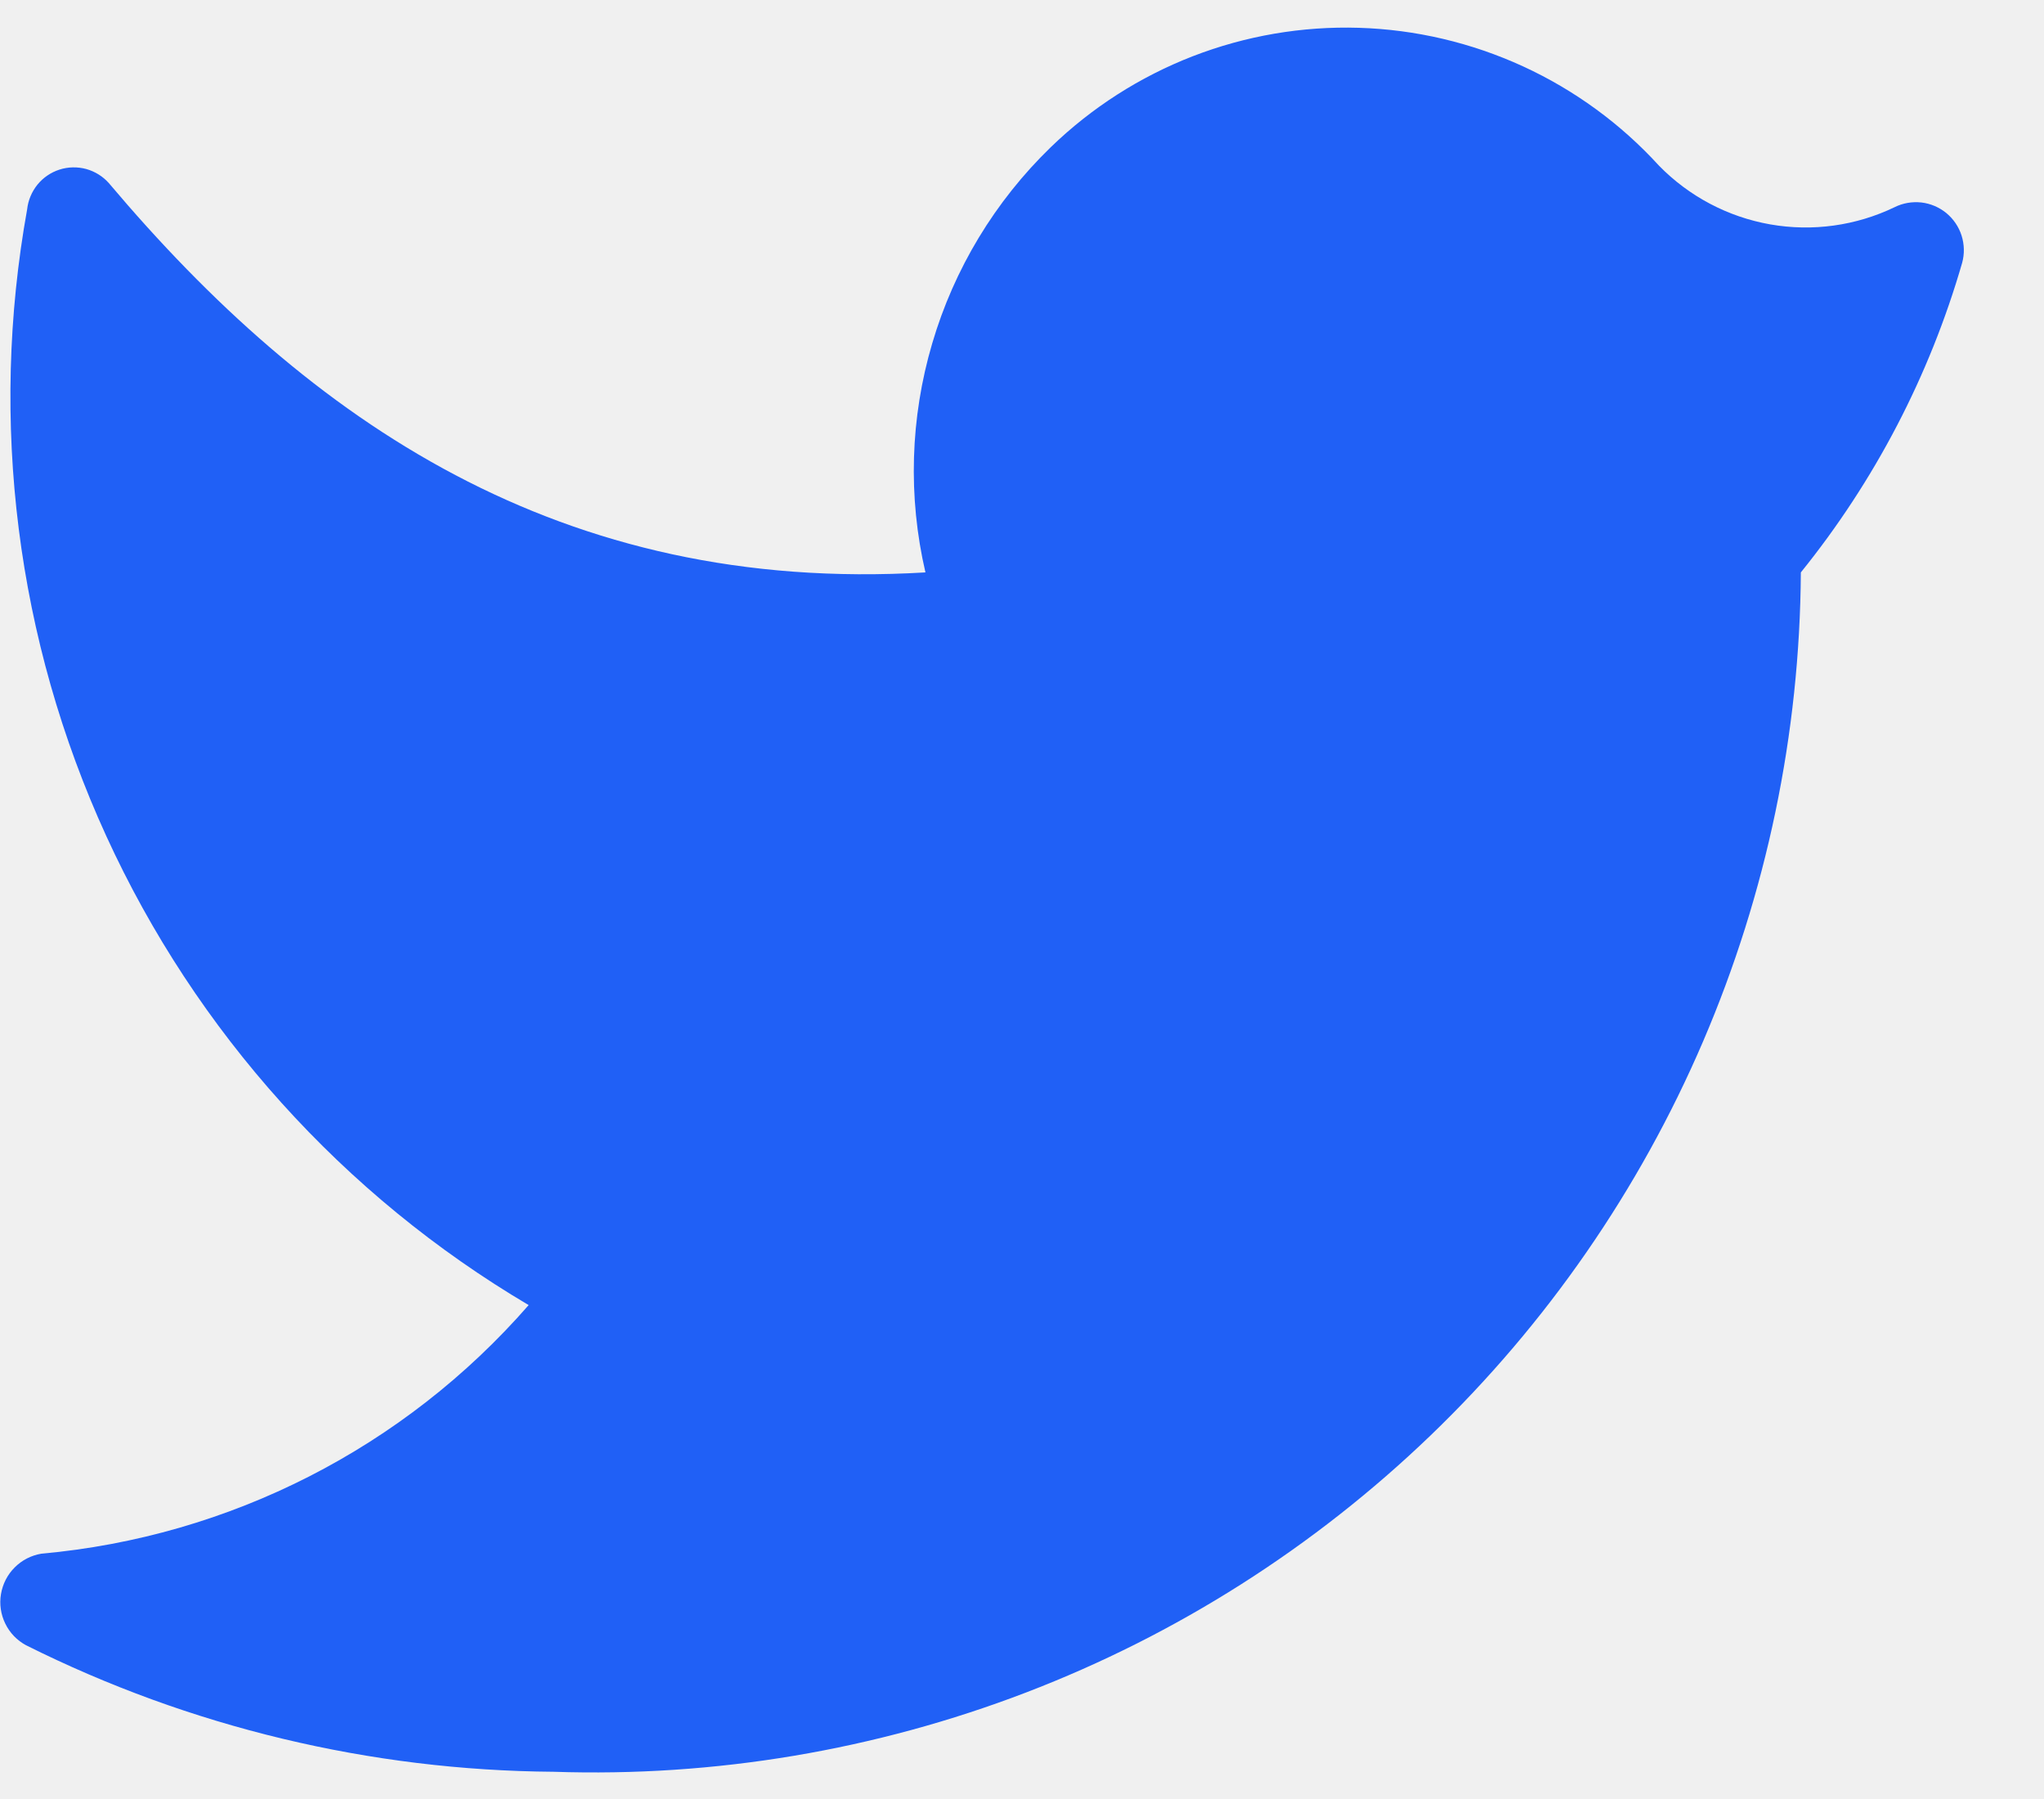
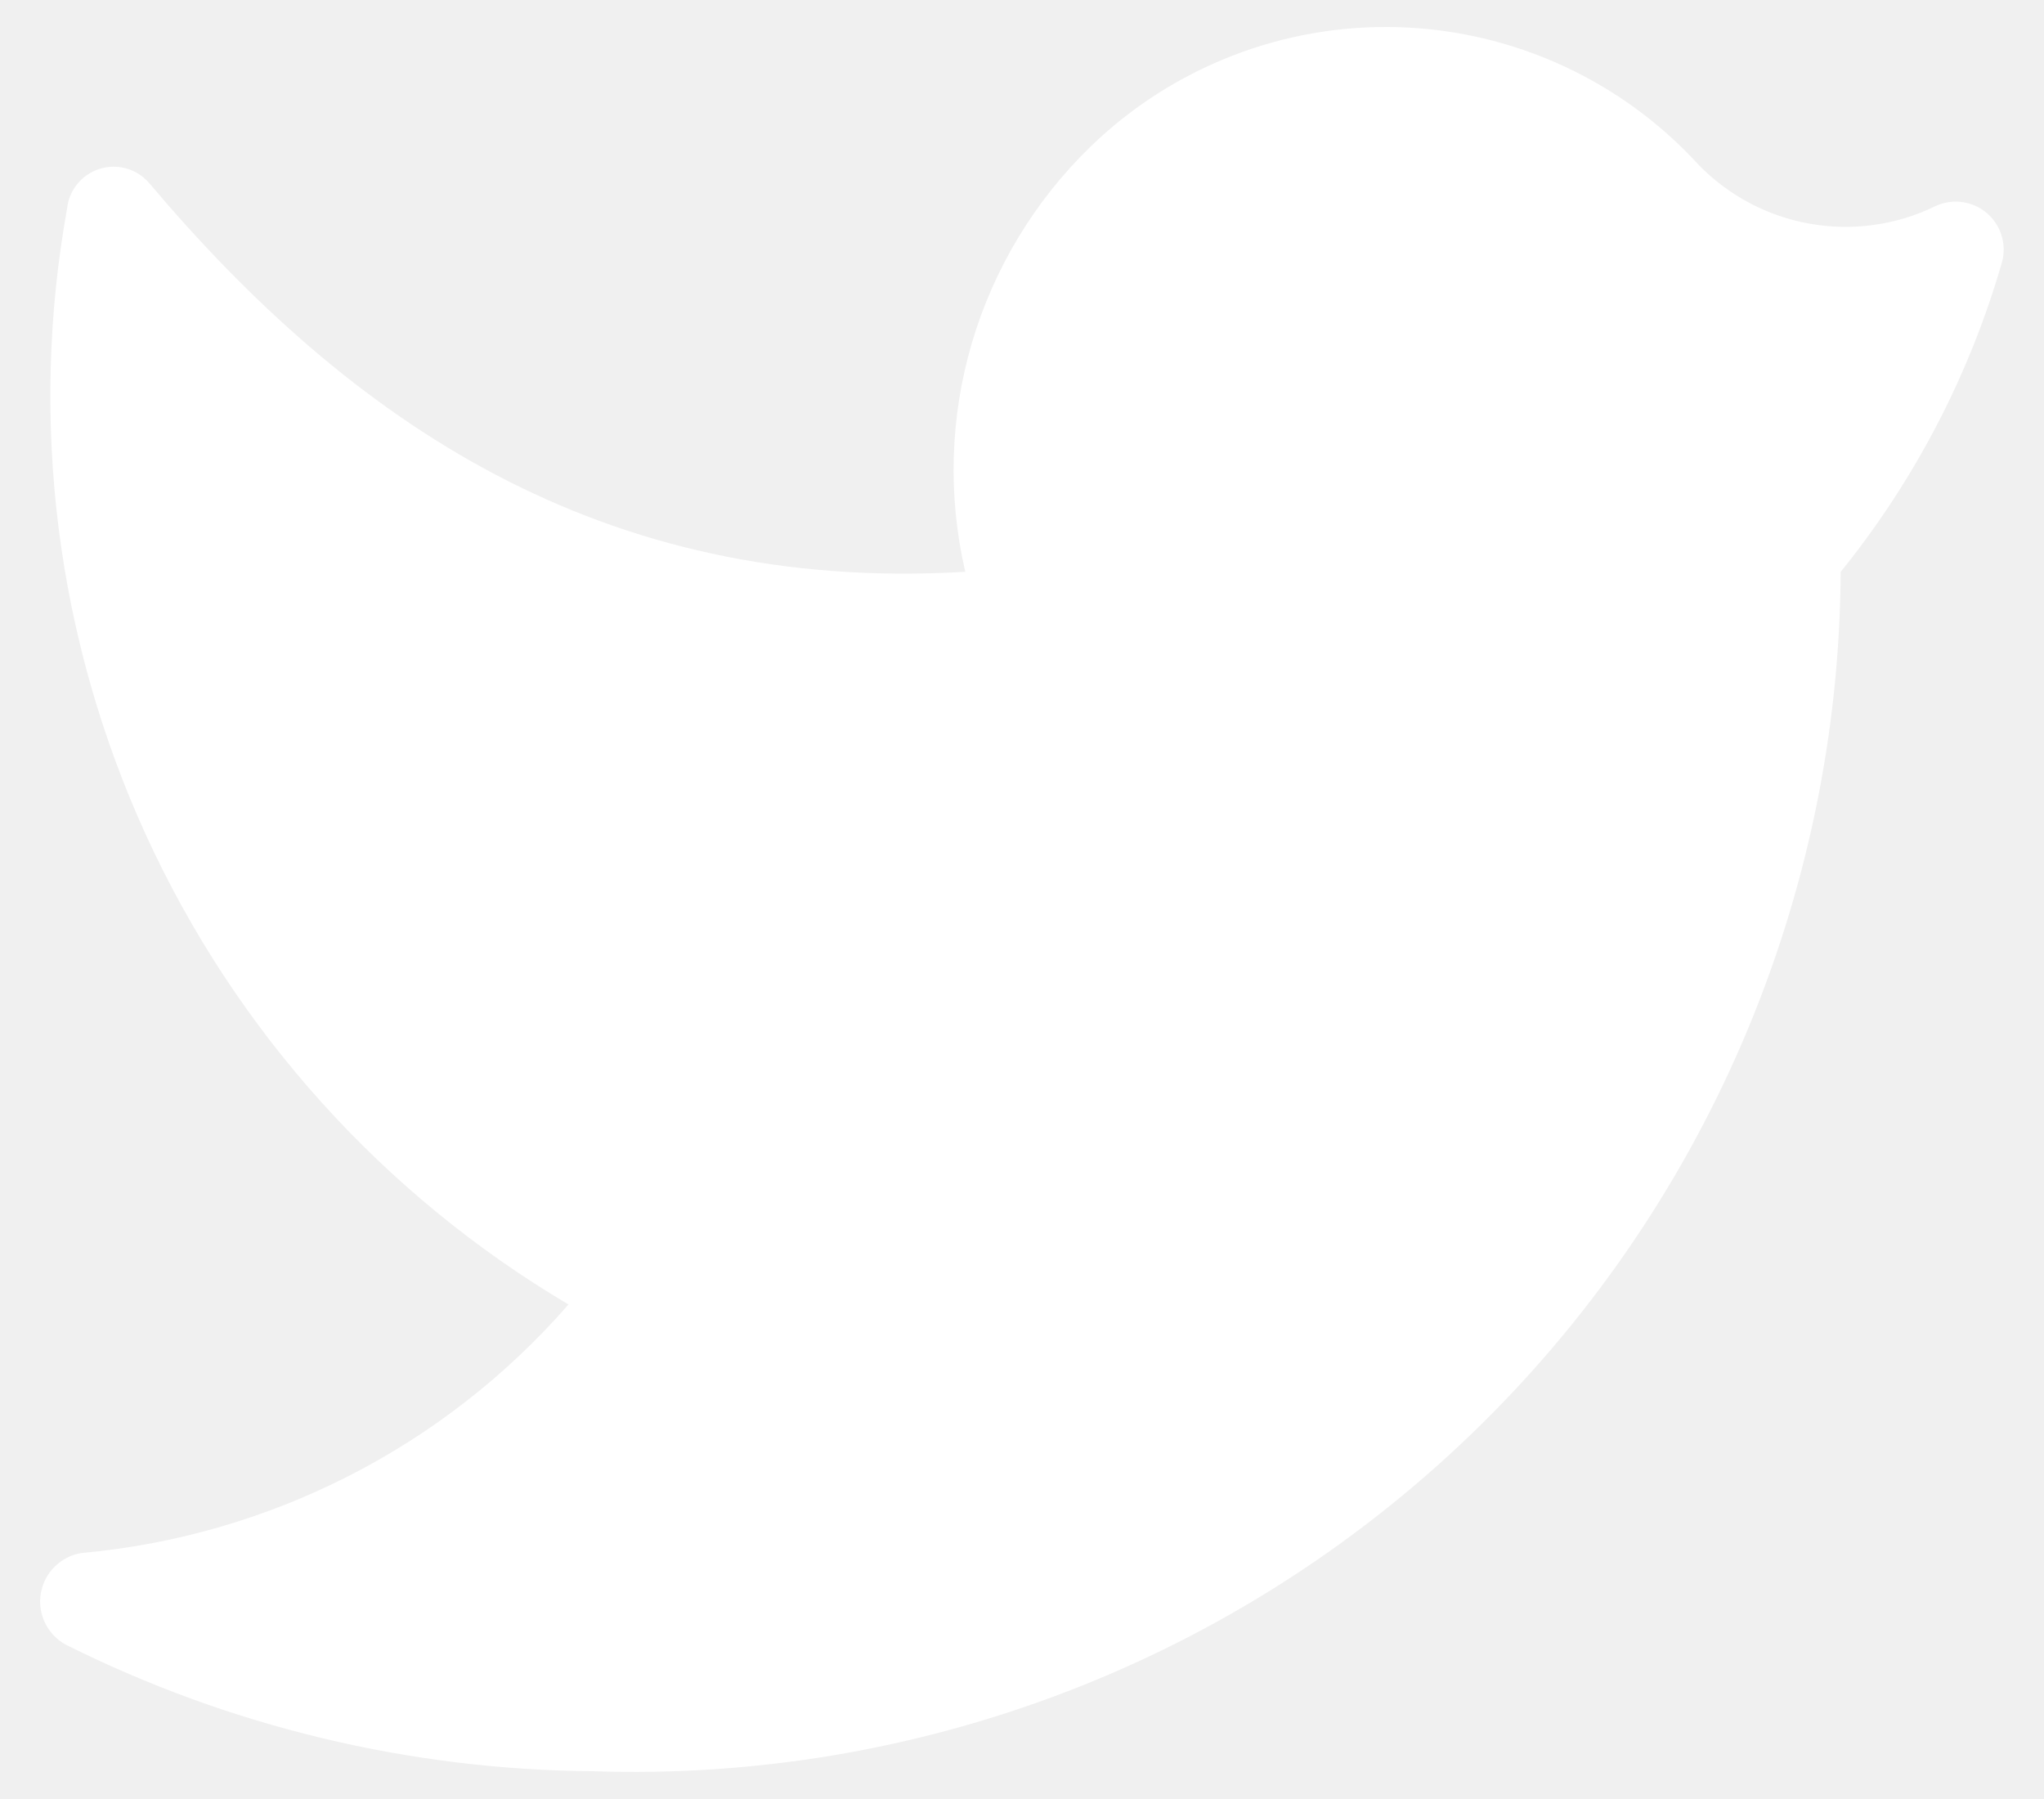
- <svg xmlns="http://www.w3.org/2000/svg" width="25" height="22" viewBox="0 0 25 22" fill="none">
-   <path d="M6.772 21.667C8.744 21.733 10.709 21.403 12.551 20.697C14.393 19.991 16.074 18.922 17.496 17.555C18.918 16.188 20.052 14.549 20.83 12.736C21.608 10.923 22.014 8.973 22.026 7C22.929 5.882 23.6 4.595 23.999 3.214C24.029 3.105 24.026 2.989 23.992 2.881C23.958 2.774 23.893 2.678 23.806 2.606C23.718 2.534 23.612 2.489 23.5 2.476C23.387 2.464 23.274 2.483 23.172 2.534C22.7 2.761 22.168 2.835 21.651 2.744C21.134 2.653 20.659 2.402 20.292 2.027C19.824 1.514 19.258 1.101 18.627 0.811C17.997 0.522 17.314 0.361 16.62 0.34C15.927 0.319 15.236 0.437 14.588 0.688C13.941 0.939 13.351 1.317 12.852 1.8C12.17 2.461 11.67 3.287 11.402 4.199C11.133 5.11 11.104 6.075 11.319 7C6.852 7.267 3.786 5.147 1.332 2.24C1.259 2.157 1.162 2.097 1.055 2.067C0.948 2.038 0.834 2.04 0.728 2.074C0.622 2.108 0.528 2.172 0.458 2.258C0.388 2.345 0.344 2.45 0.332 2.56C-0.135 5.153 0.202 7.826 1.299 10.222C2.395 12.617 4.198 14.62 6.466 15.96C4.945 17.704 2.81 18.793 0.506 19C0.382 19.021 0.268 19.079 0.18 19.168C0.091 19.256 0.033 19.37 0.012 19.494C-0.009 19.617 0.01 19.744 0.065 19.856C0.12 19.969 0.209 20.061 0.319 20.12C2.324 21.122 4.531 21.651 6.772 21.667Z" fill="#2060F6" />
+ <svg xmlns="http://www.w3.org/2000/svg" version="1.1" width="25" height="22" viewBox="0,0,256,225.275">
+   <g fill="#ffffff" fill-rule="nonzero" stroke="none" stroke-width="1" stroke-linecap="butt" stroke-linejoin="miter" stroke-miterlimit="10" stroke-dasharray="" stroke-dashoffset="0" font-family="none" font-weight="none" font-size="none" text-anchor="none" style="mix-blend-mode: normal">
+     <g transform="translate(4.99873,-0.07024) scale(10.24,10.24)">
+       <path d="M6.772,21.667c1.972,0.066 3.936,-0.264 5.778,-0.97c1.842,-0.706 3.524,-1.775 4.946,-3.142c1.422,-1.367 2.555,-3.006 3.333,-4.819c0.778,-1.813 1.185,-3.763 1.196,-5.736c0.904,-1.118 1.575,-2.406 1.973,-3.787c0.03,-0.109 0.027,-0.225 -0.007,-0.332c-0.034,-0.108 -0.099,-0.203 -0.186,-0.275c-0.087,-0.072 -0.194,-0.117 -0.306,-0.13c-0.112,-0.013 -0.226,0.007 -0.327,0.057c-0.473,0.228 -1.005,0.301 -1.522,0.21c-0.517,-0.091 -0.992,-0.342 -1.359,-0.717c-0.468,-0.513 -1.034,-0.926 -1.665,-1.216c-0.631,-0.29 -1.313,-0.45 -2.007,-0.471c-0.694,-0.021 -1.385,0.097 -2.032,0.348c-0.647,0.251 -1.238,0.629 -1.736,1.112c-0.682,0.661 -1.182,1.487 -1.451,2.398c-0.269,0.911 -0.297,1.876 -0.082,2.802c-4.467,0.267 -7.533,-1.853 -9.987,-4.76c-0.074,-0.083 -0.17,-0.144 -0.277,-0.173c-0.107,-0.03 -0.221,-0.027 -0.327,0.007c-0.106,0.034 -0.2,0.098 -0.27,0.184c-0.07,0.086 -0.114,0.191 -0.125,0.302c-0.467,2.593 -0.13,5.266 0.966,7.661c1.096,2.395 2.9,4.398 5.167,5.739c-1.52,1.744 -3.656,2.833 -5.96,3.04c-0.123,0.021 -0.237,0.079 -0.326,0.168c-0.089,0.088 -0.147,0.202 -0.168,0.326c-0.021,0.123 -0.002,0.25 0.053,0.363c0.055,0.112 0.144,0.205 0.254,0.264c2.005,1.002 4.212,1.531 6.453,1.547z" />
+     </g>
+   </g>
</svg>
